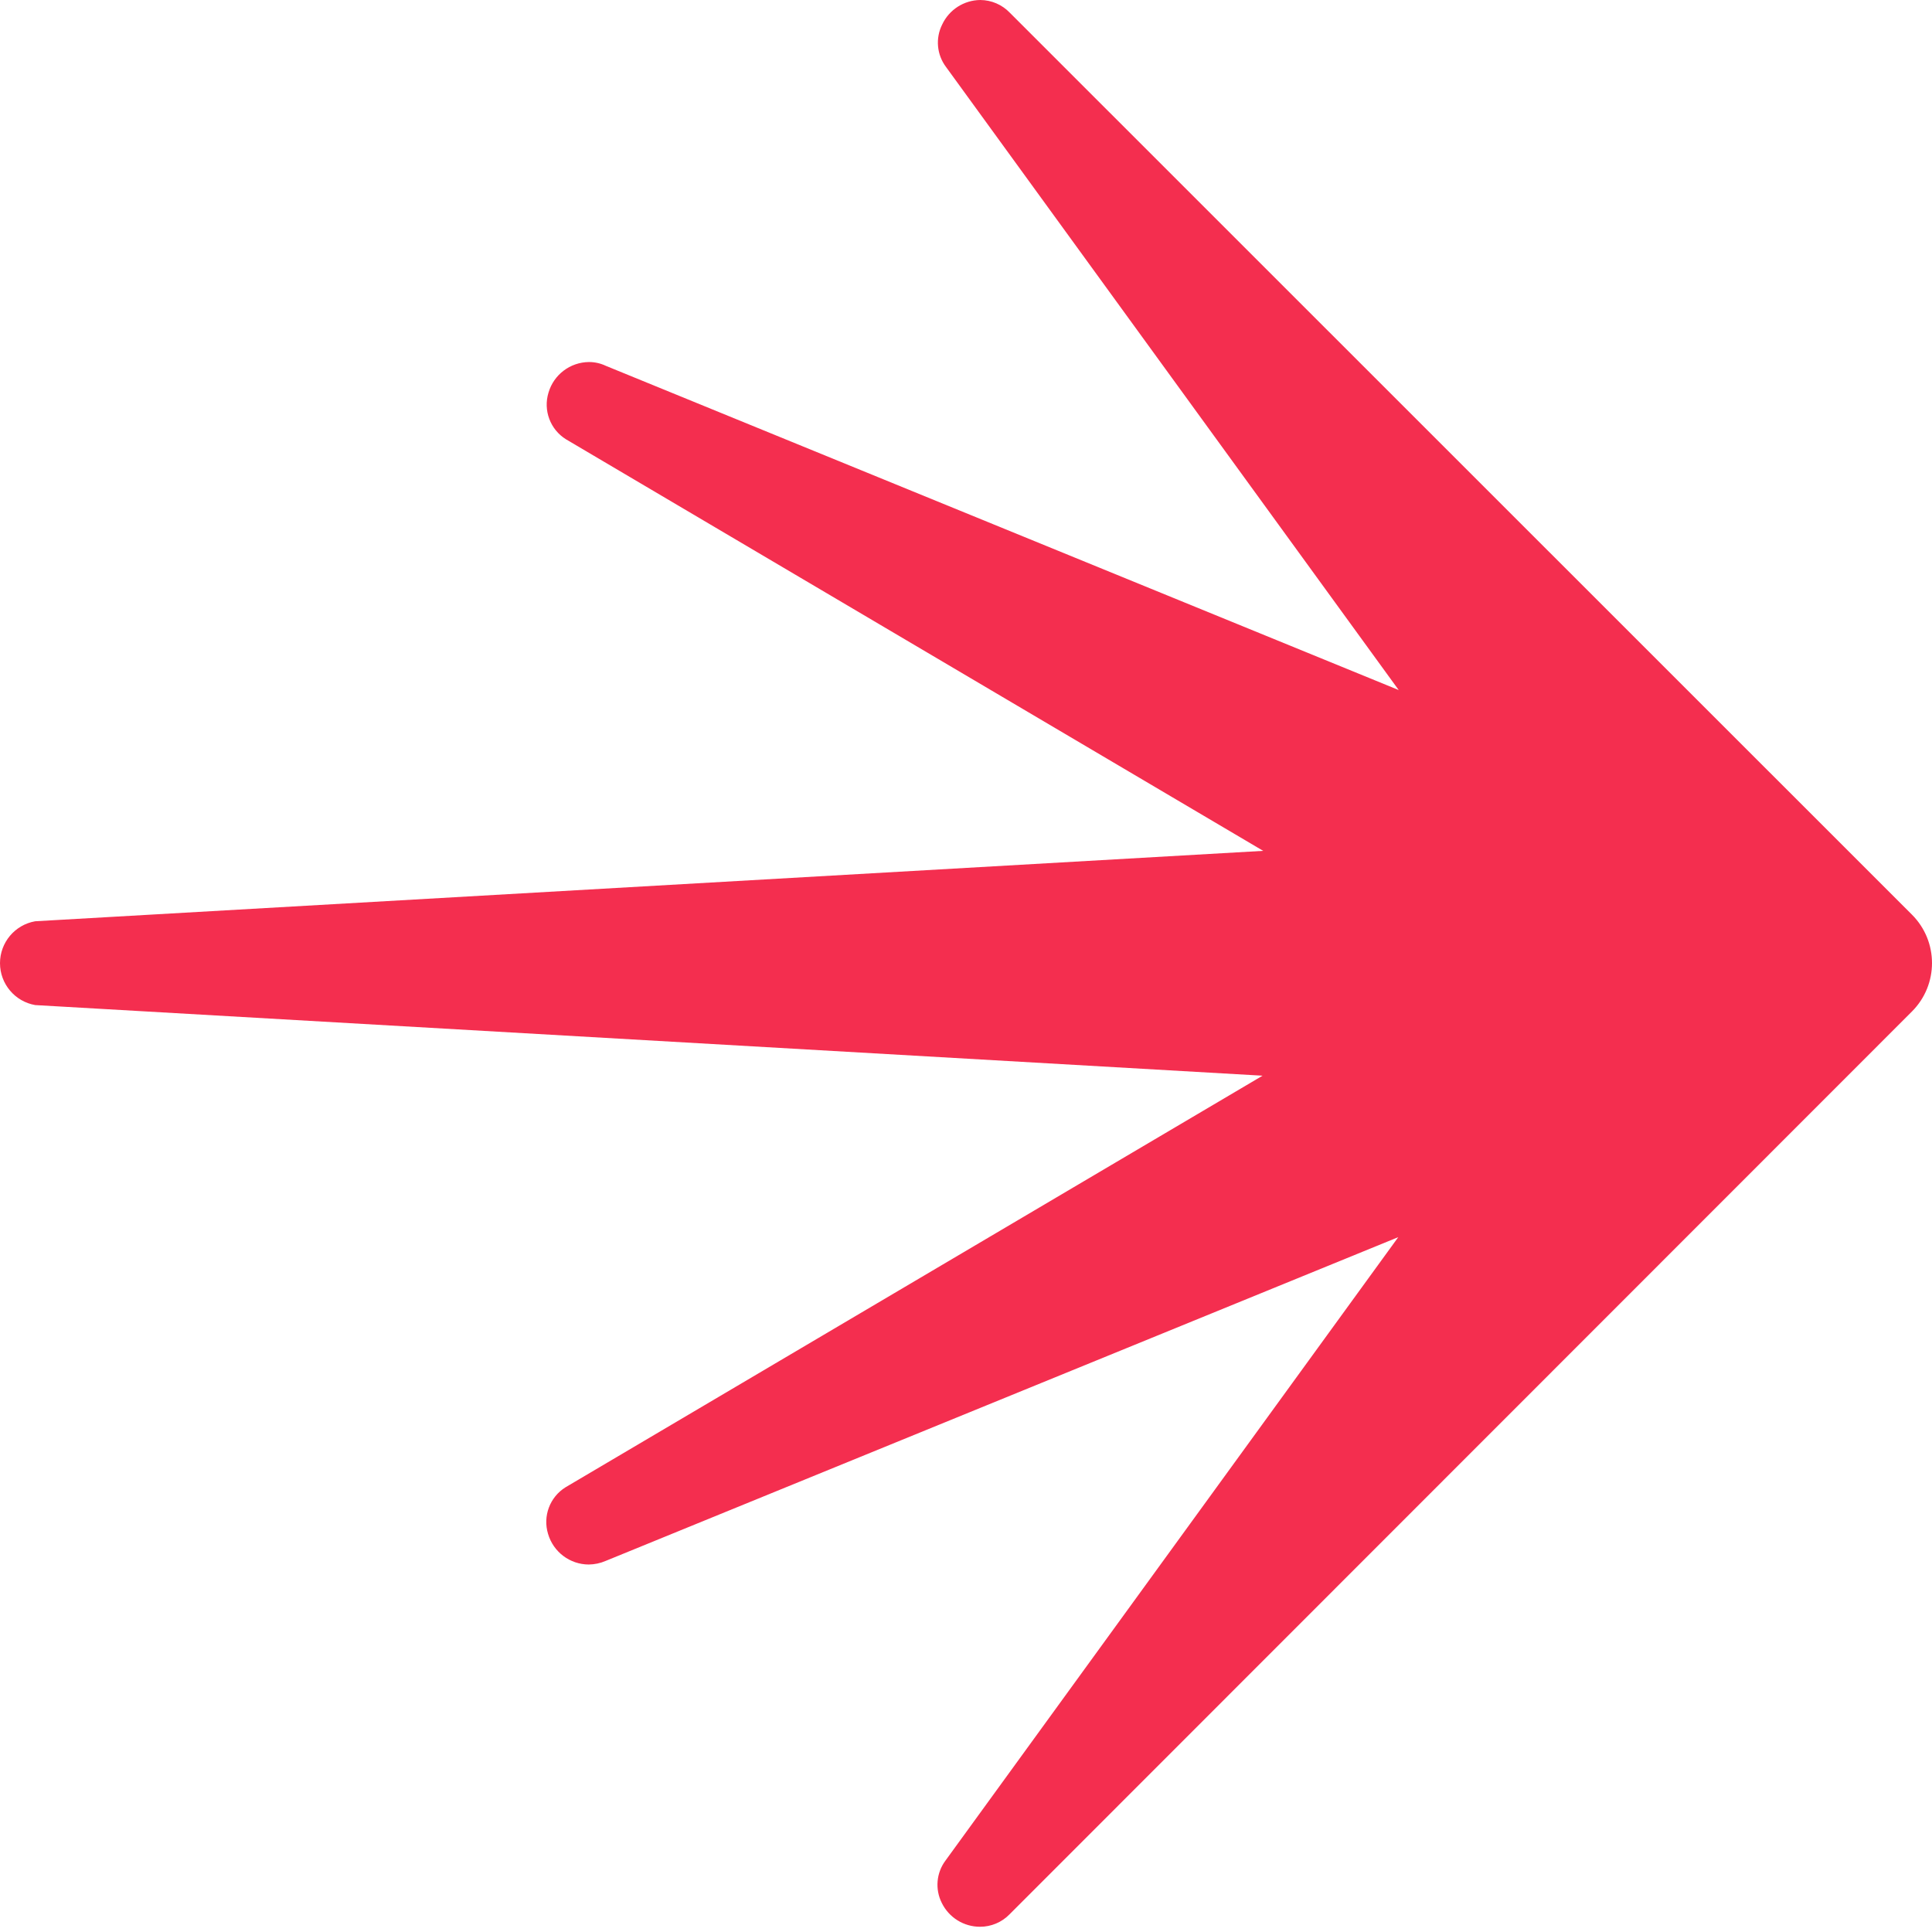
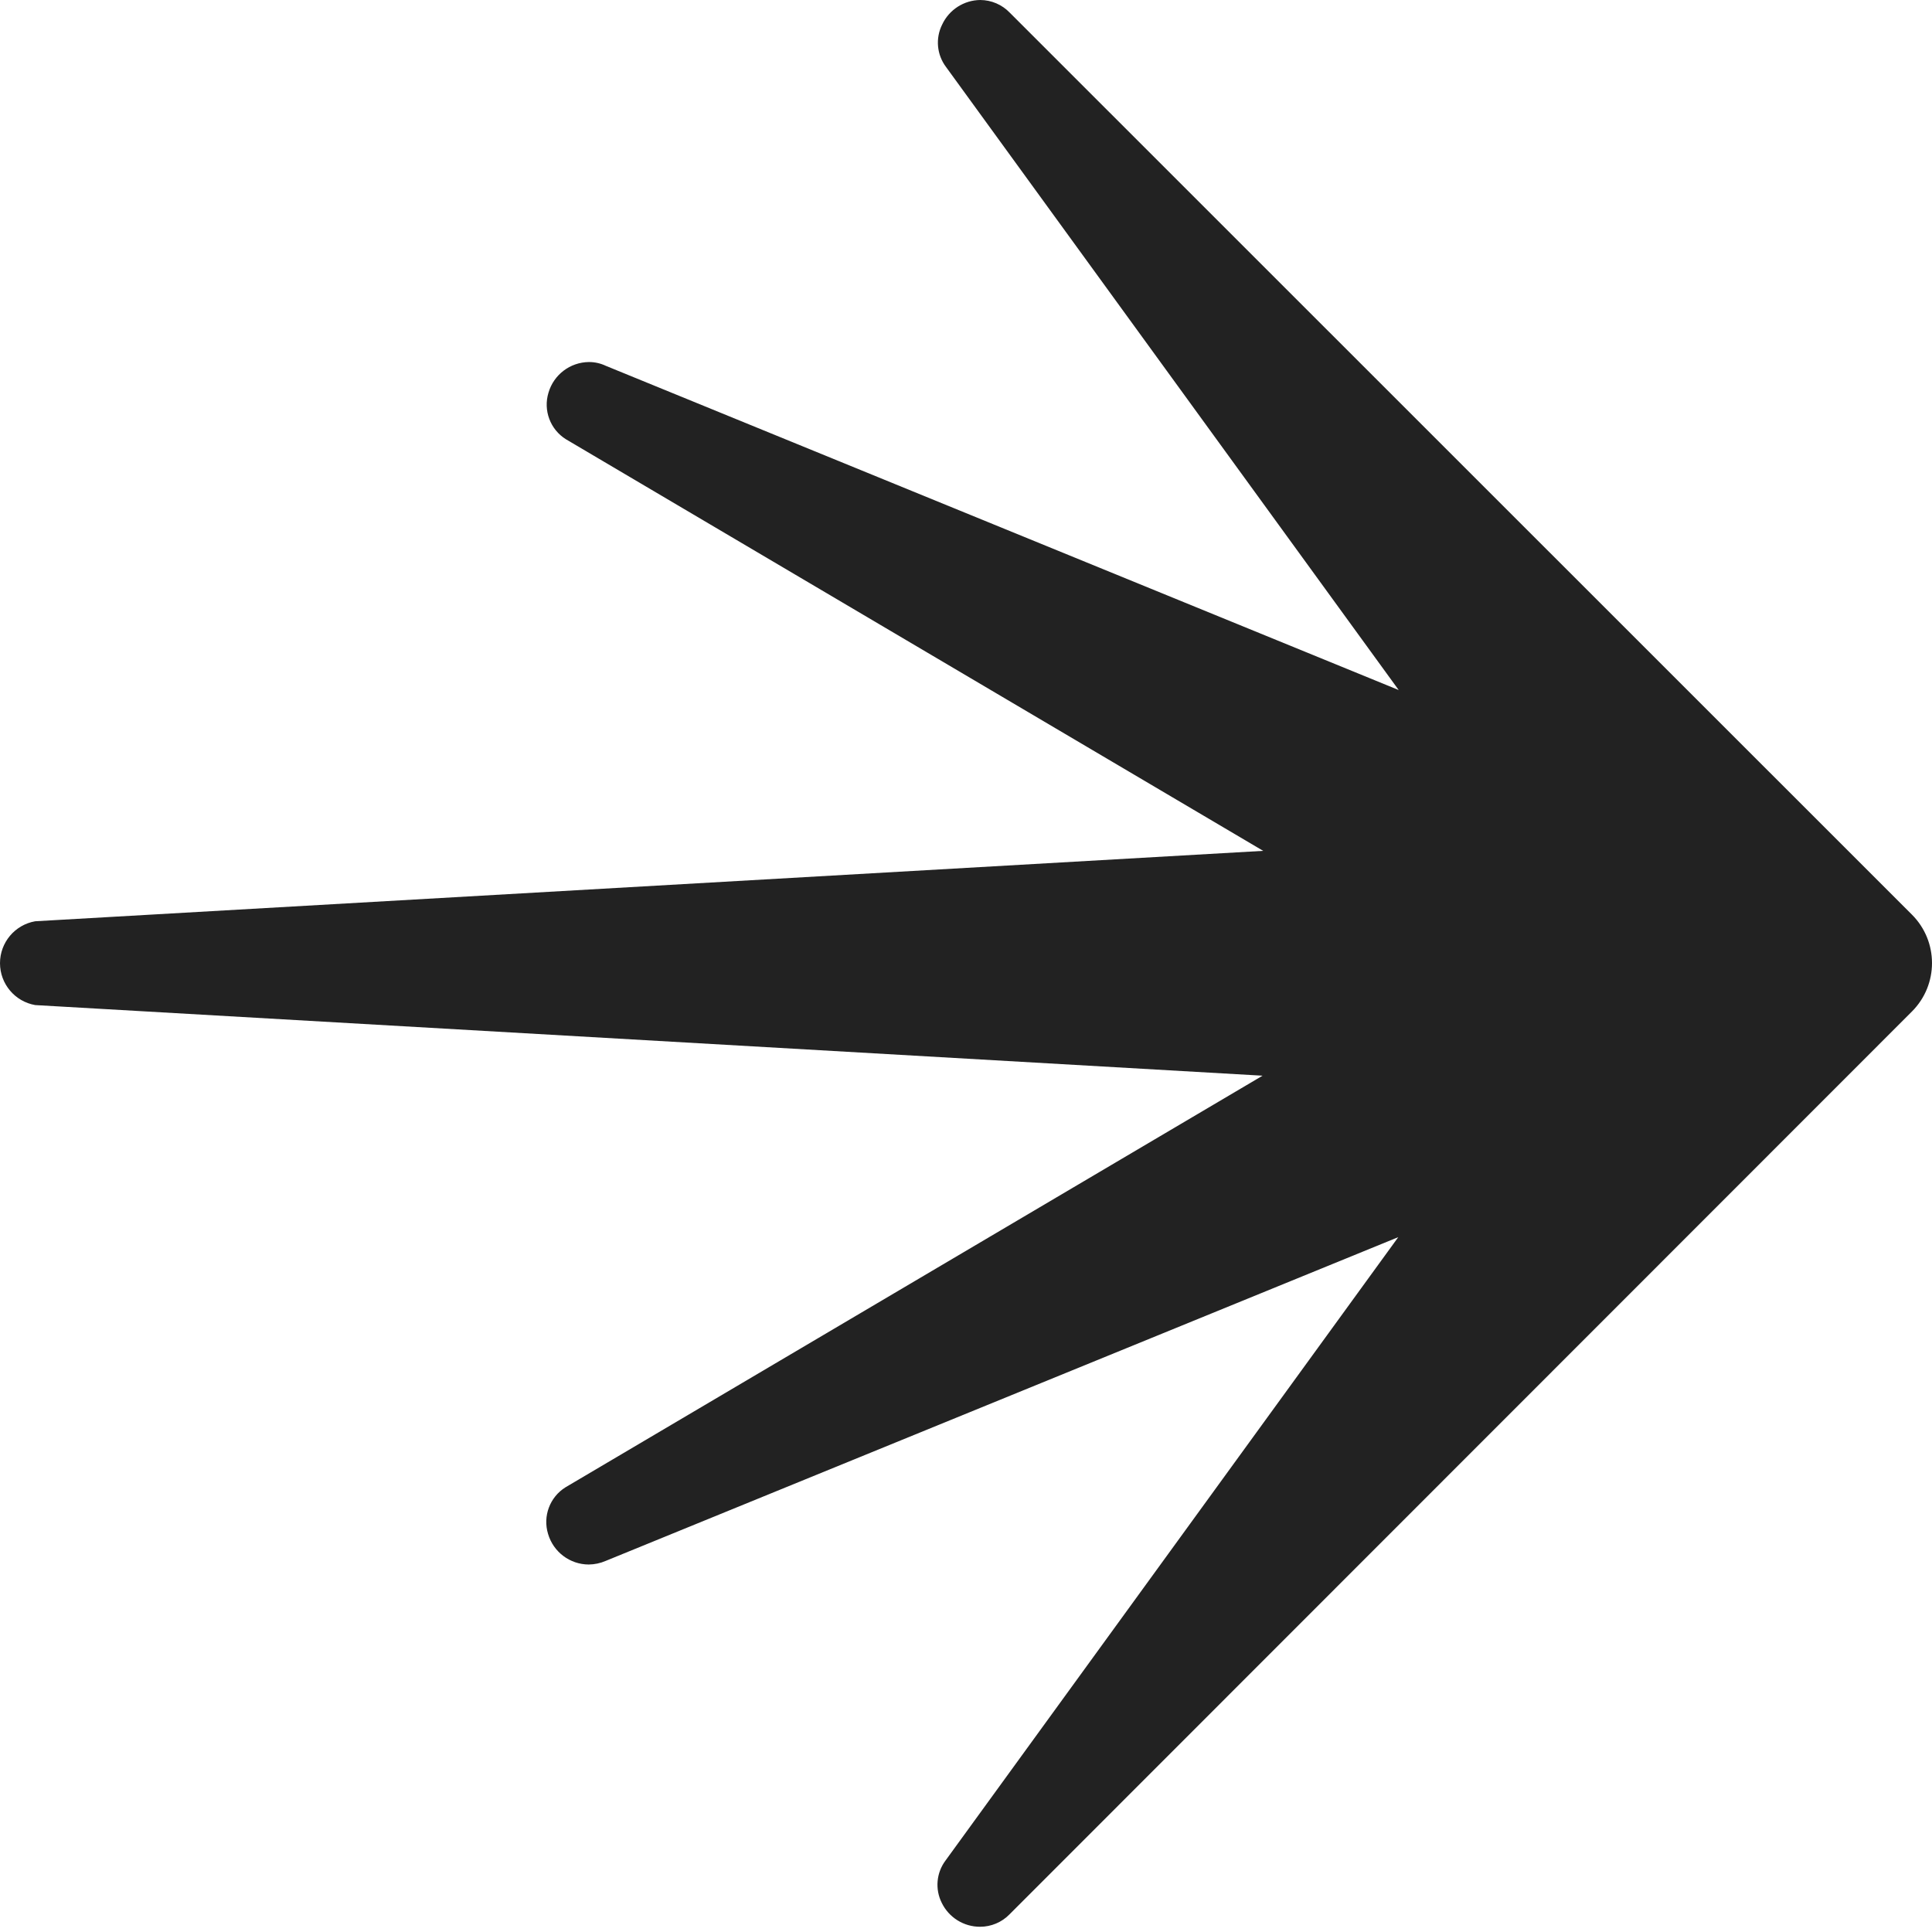
<svg xmlns="http://www.w3.org/2000/svg" width="256px" height="256px" viewBox="0 0 256 256" version="1.1" preserveAspectRatio="xMidYMid">
  <g>
-     <path fill="#f42e4f" d="M129.865,255.306 C127.71,255.311 125.74,254.085            124.792,252.149 C123.873,250.327 124.07,248.141           125.299,246.512 L185.279,163.928 L80.259,206.827           C79.547,207.136 78.78,207.299 78.004,207.306           C75.509,207.294 73.319,205.642 72.62,203.247           C71.904,200.904 72.852,198.372 74.931,197.075           L167.296,142.535 L4.664,133.178 C1.967,132.705           0,130.363 0,127.625 C0,124.887 1.967,122.545           4.664,122.072 L167.381,112.743 L74.988,58.204           C72.909,56.907 71.961,54.374 72.677,52.031           C73.372,49.646 75.547,47.997 78.032,47.972           C78.812,47.969 79.583,48.143 80.287,48.479           L185.335,91.434 L125.356,8.879 C124.126,7.25           123.93,5.064 124.848,3.241 C125.768,1.282           127.729,0.022 129.894,0 C131.375,0.01           132.788,0.62 133.811,1.691 L253.347,121.199           C256.884,124.742 256.884,130.48 253.347,134.023           L133.755,253.672 C132.731,254.718 131.329,255.306           129.865,255.306 Z" />
+     <path fill="#222222" d="M129.865,255.306 C127.71,255.311 125.74,254.085            124.792,252.149 C123.873,250.327 124.07,248.141           125.299,246.512 L185.279,163.928 L80.259,206.827           C79.547,207.136 78.78,207.299 78.004,207.306           C75.509,207.294 73.319,205.642 72.62,203.247           C71.904,200.904 72.852,198.372 74.931,197.075           L167.296,142.535 L4.664,133.178 C1.967,132.705           0,130.363 0,127.625 C0,124.887 1.967,122.545           4.664,122.072 L167.381,112.743 L74.988,58.204           C72.909,56.907 71.961,54.374 72.677,52.031           C73.372,49.646 75.547,47.997 78.032,47.972           C78.812,47.969 79.583,48.143 80.287,48.479           L185.335,91.434 L125.356,8.879 C124.126,7.25           123.93,5.064 124.848,3.241 C125.768,1.282           127.729,0.022 129.894,0 C131.375,0.01           132.788,0.62 133.811,1.691 L253.347,121.199           C256.884,124.742 256.884,130.48 253.347,134.023           L133.755,253.672 C132.731,254.718 131.329,255.306           129.865,255.306 Z" />
  </g>
</svg>
